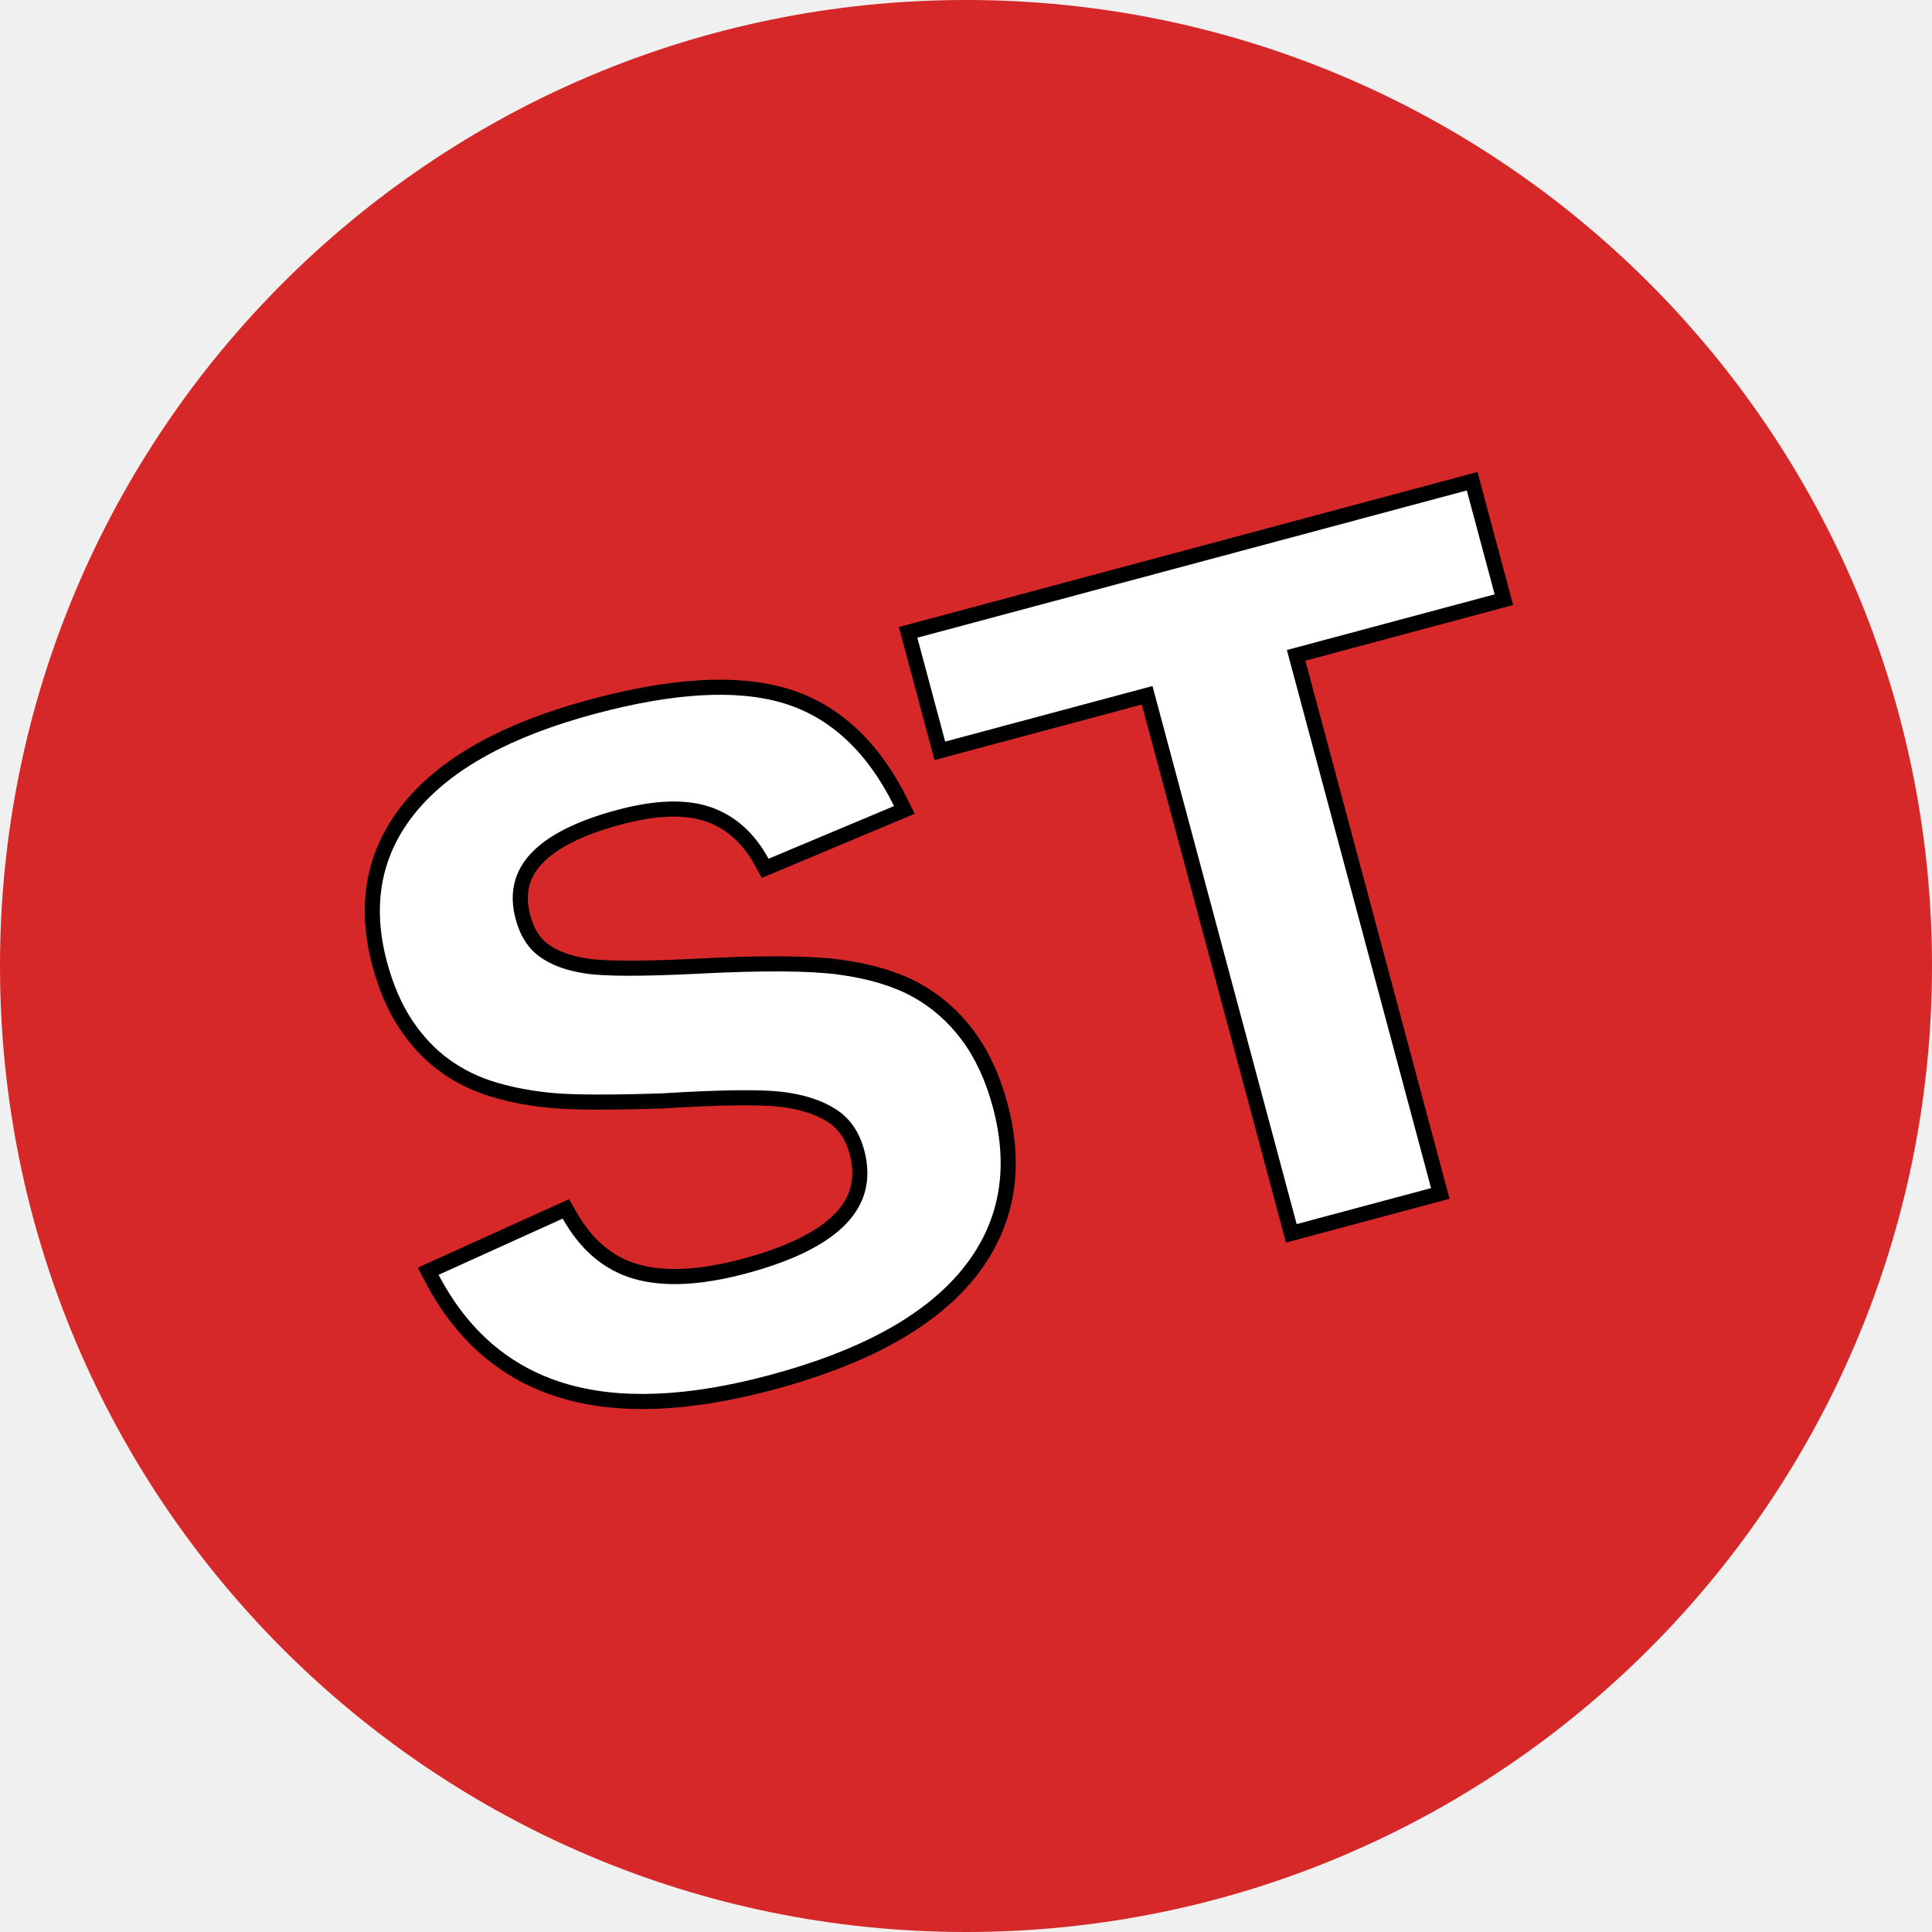
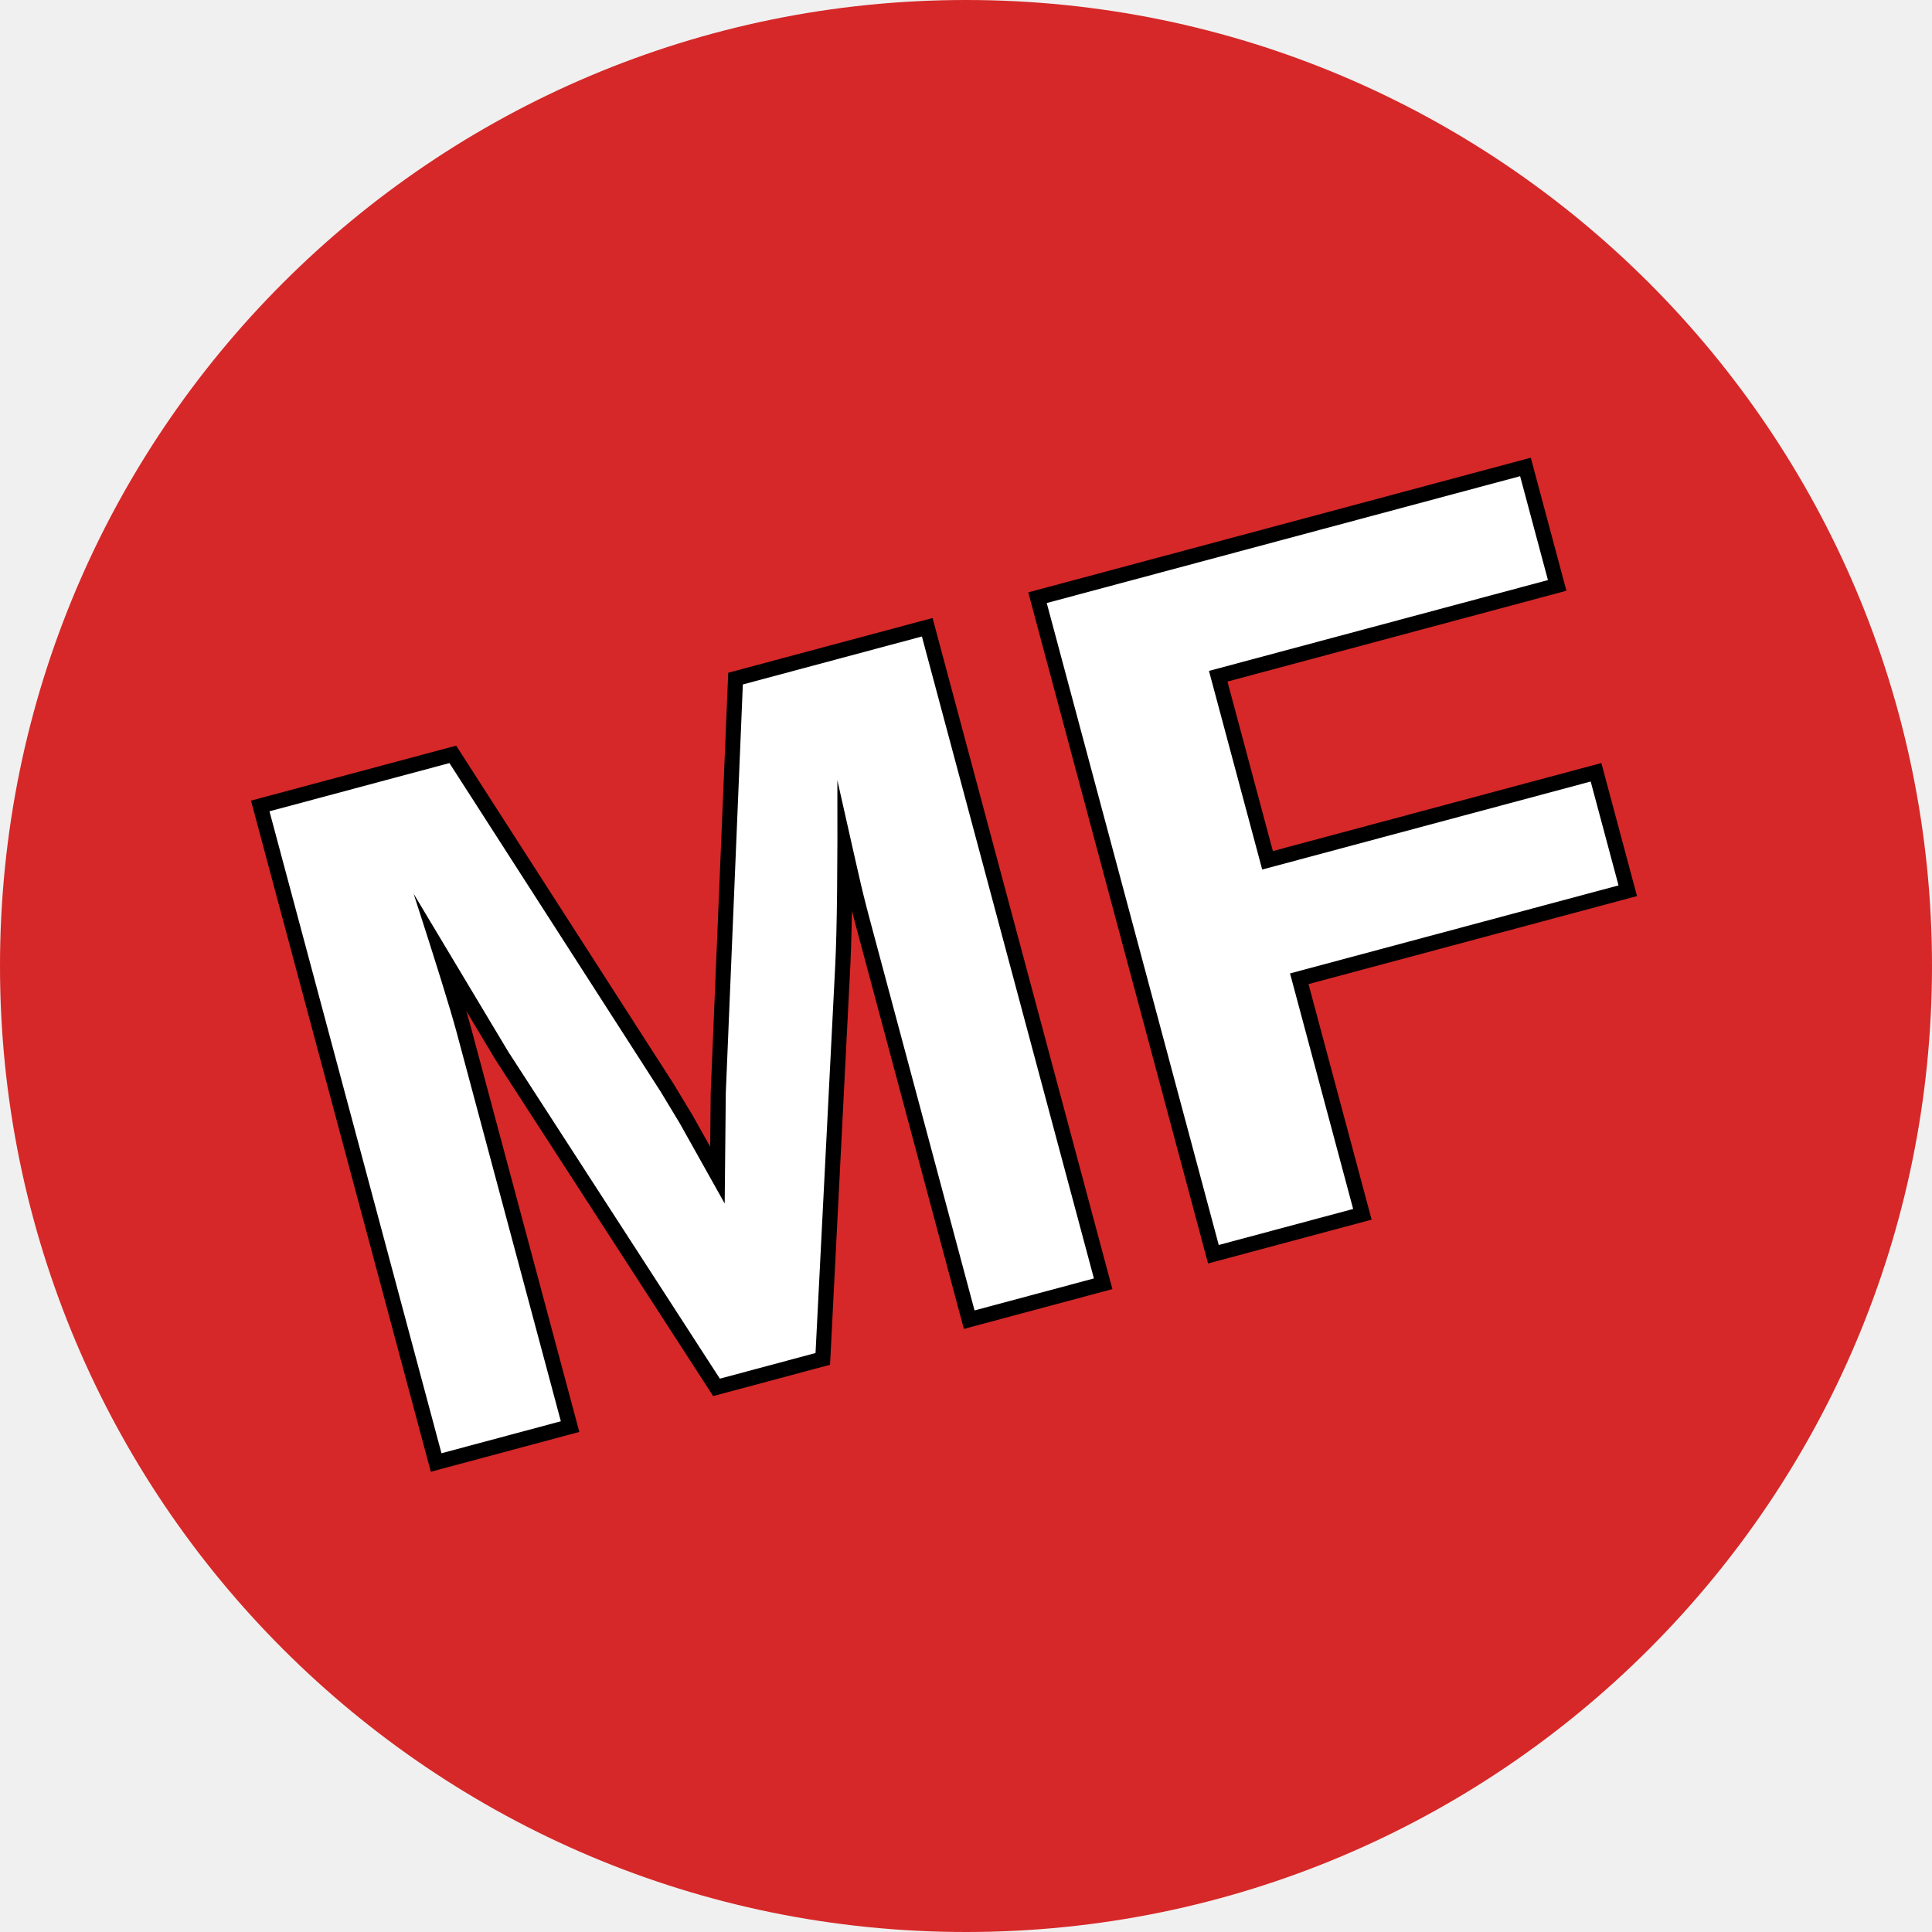
<svg xmlns="http://www.w3.org/2000/svg" width="128" height="128" viewBox="0 0 128 128" fill="none">
  <circle cx="64" cy="64" r="64" fill="#D62828" />
  <text x="50%" y="50%" dominant-baseline="central" text-anchor="middle" fill="white" font-size="64" font-family="Arial, sans-serif" font-weight="bold" transform="rotate(-15 64 64)" style="paint-order: stroke; stroke: black; stroke-width: 2;">
-     ST
+     MF
  </text>
</svg>
